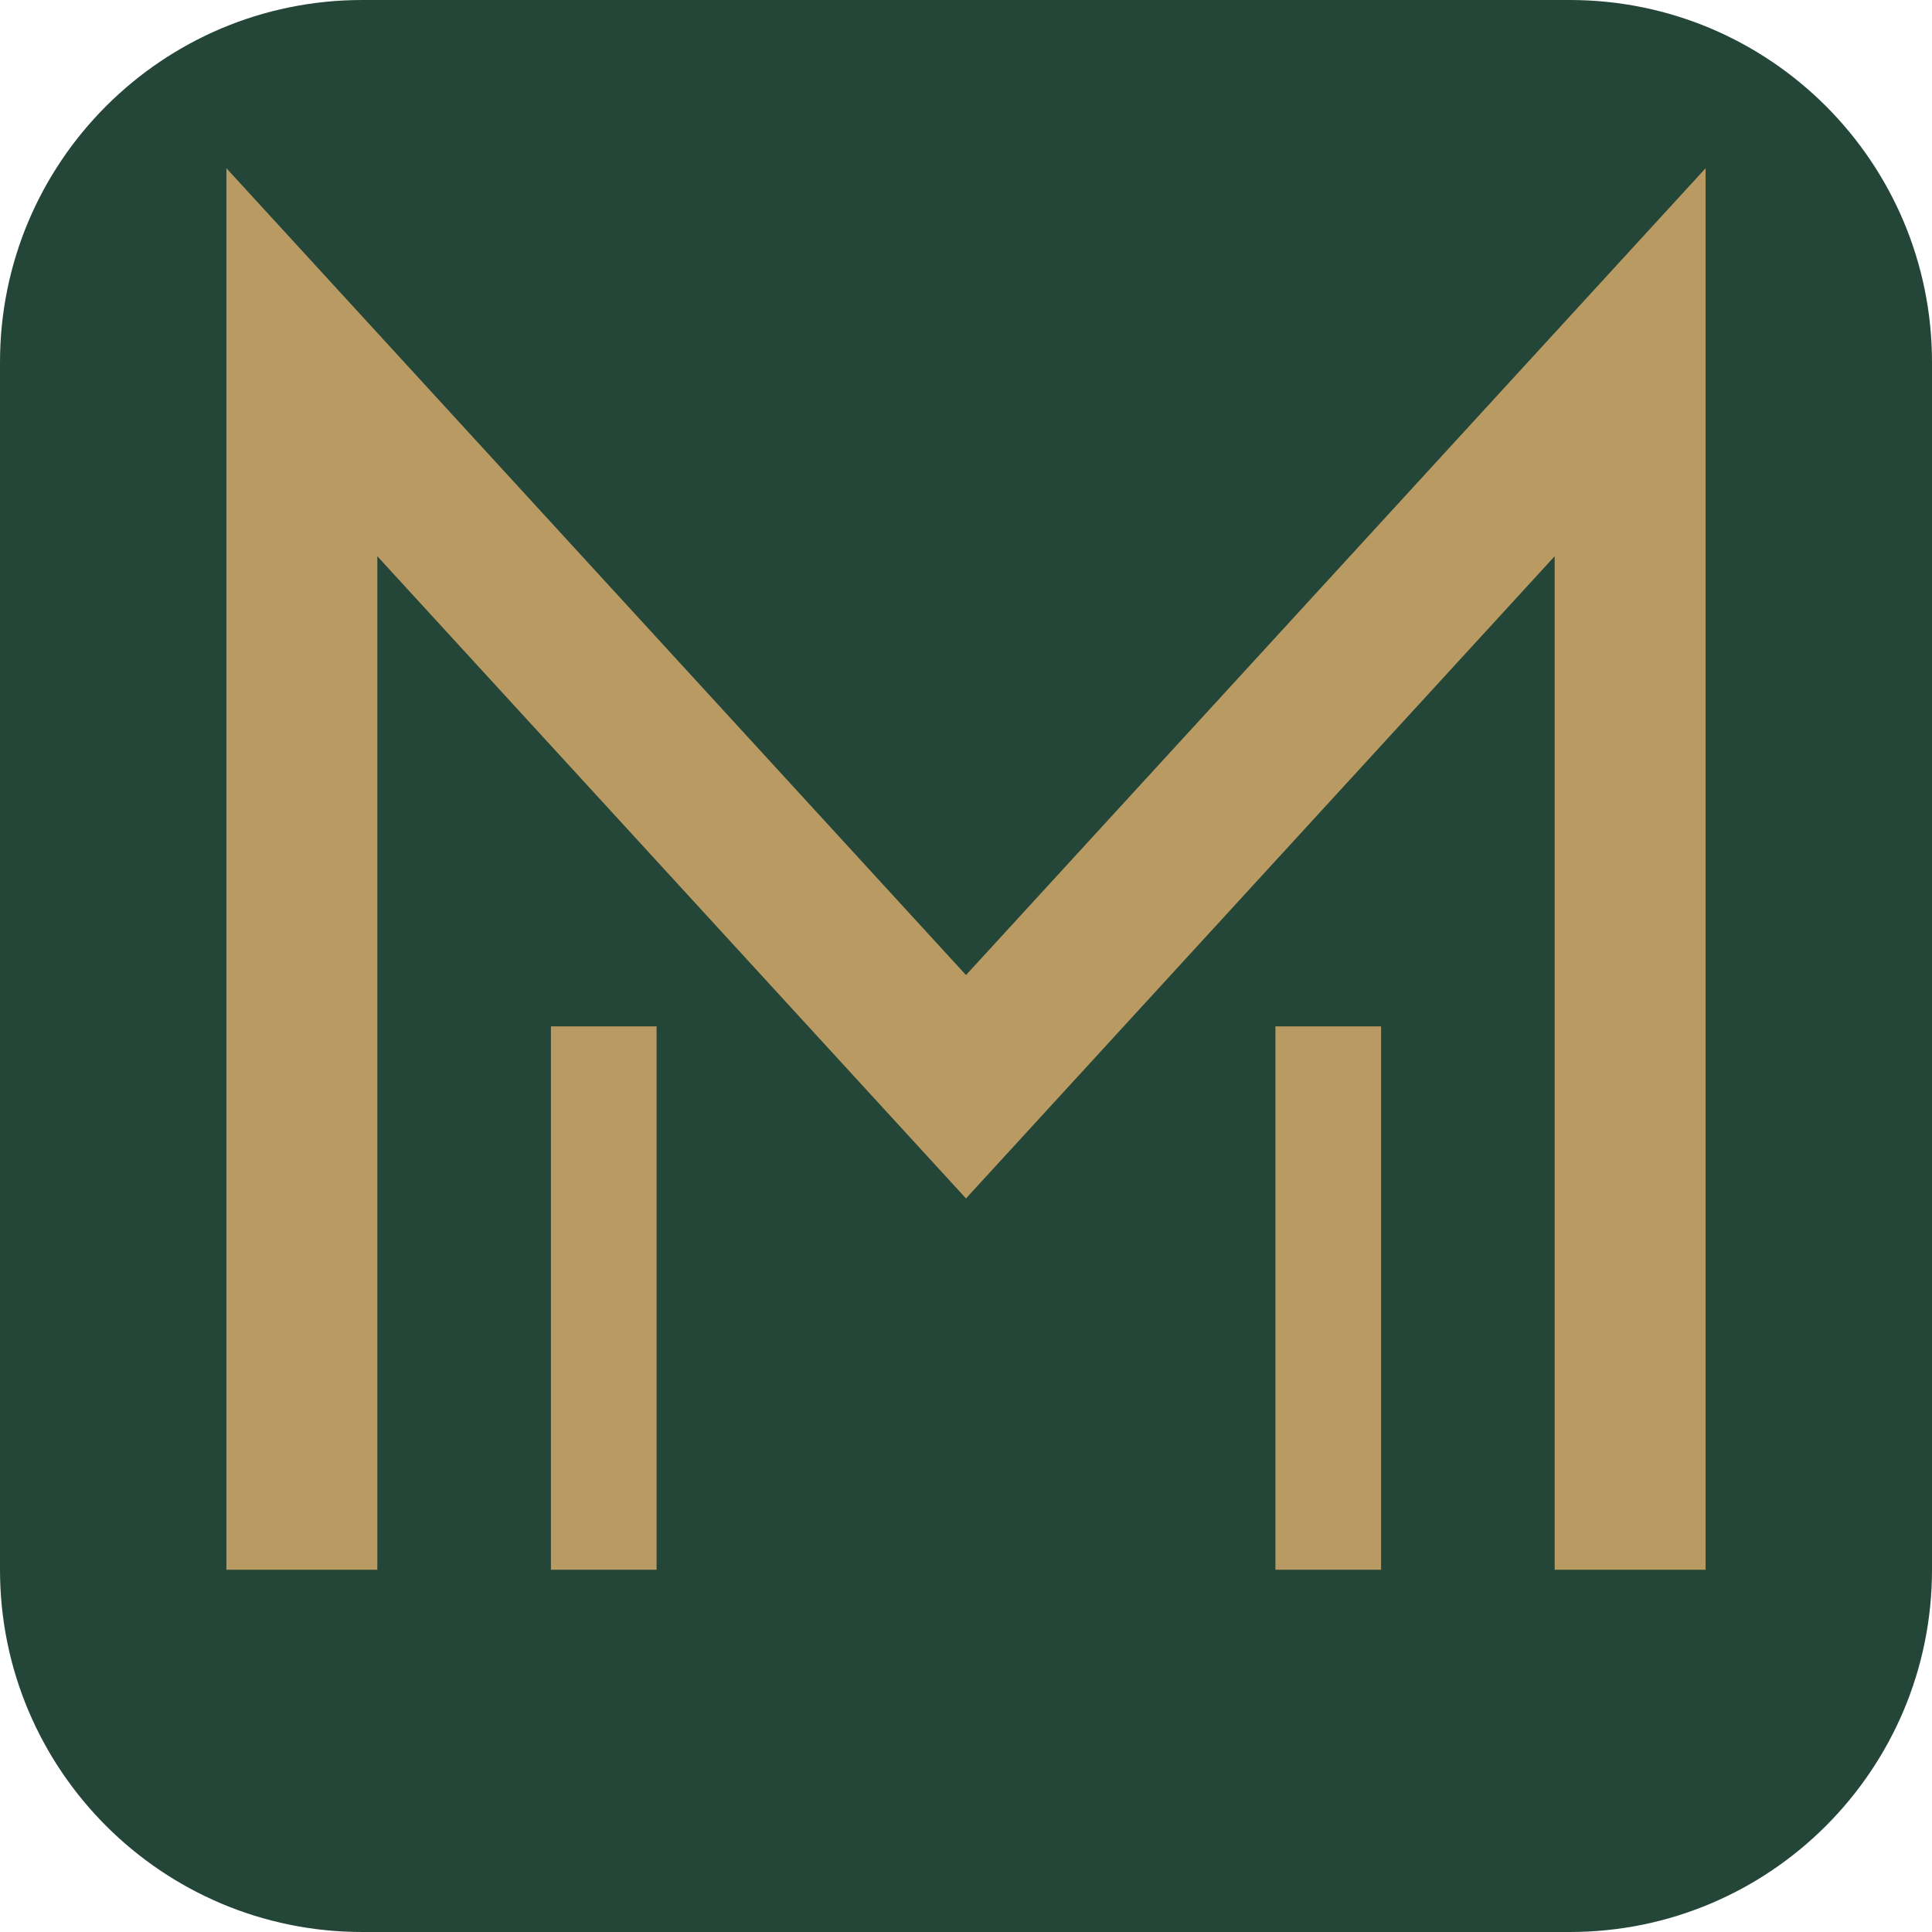
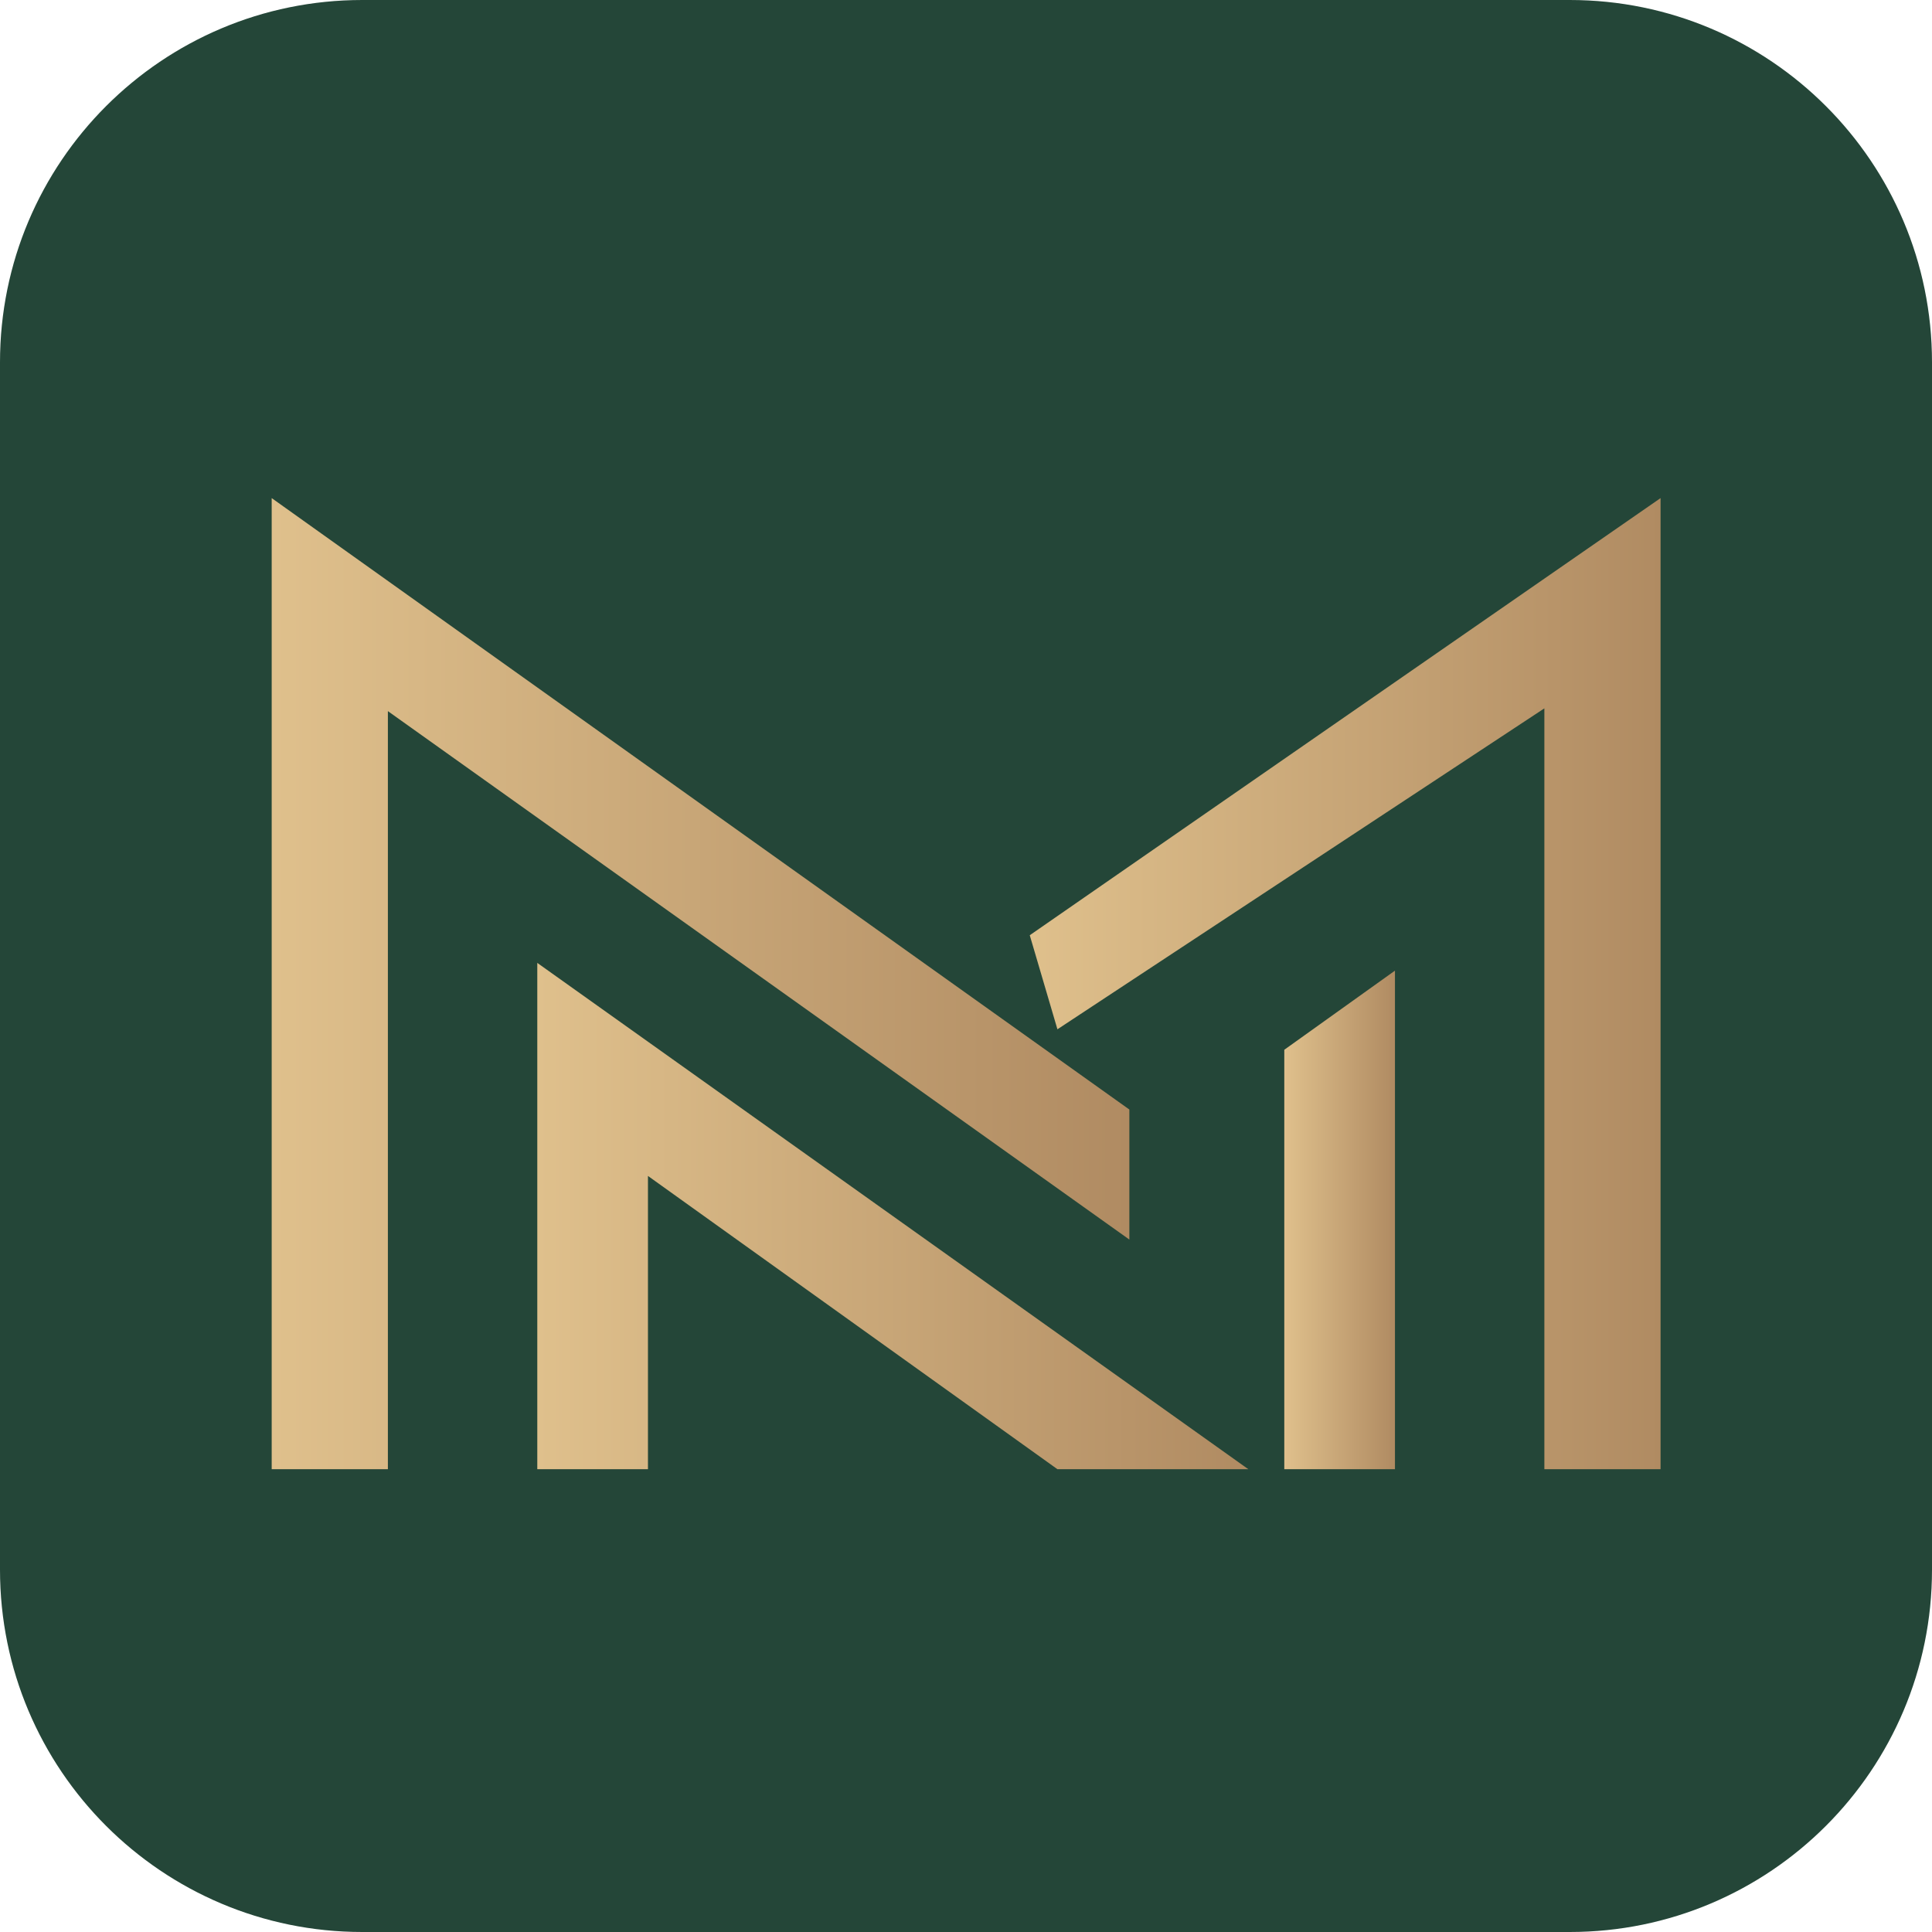
<svg xmlns="http://www.w3.org/2000/svg" viewBox="0 0 64 64">
+   <defs>
+     <linearGradient id="g" x1="0" x2="1">
+       <stop offset="0" stop-color="#DFC08C" />
+       <stop offset="1" stop-color="#B08B62" />
+     </linearGradient>
+   </defs>
  <rect width="64" height="64" rx="12" fill="#244638" />
-   <g transform="translate(4 6)" fill="none" stroke="#B99A62">
-     <path d="M6 46V6l22 24L50 6v40" stroke-width="5" />
-     <path d="M16 46V28m24 18V28" stroke-width="3.5" />
+   <g transform="translate(9 16.5) scale(.1833)" fill="url(#g)">
+     <path d="M0 0L155 110.5V134L21 38.5V175.5H0Z" />
+     <path d="M251 0V175.5H230V38L142 96L137 79Z" />
+     <path d="M48 84L176.5 175.5H142L68 122.5V175.5H48Z" />
+     <path d="M203 85.4V175.5H183V99.7Z" />
  </g>
</svg>
